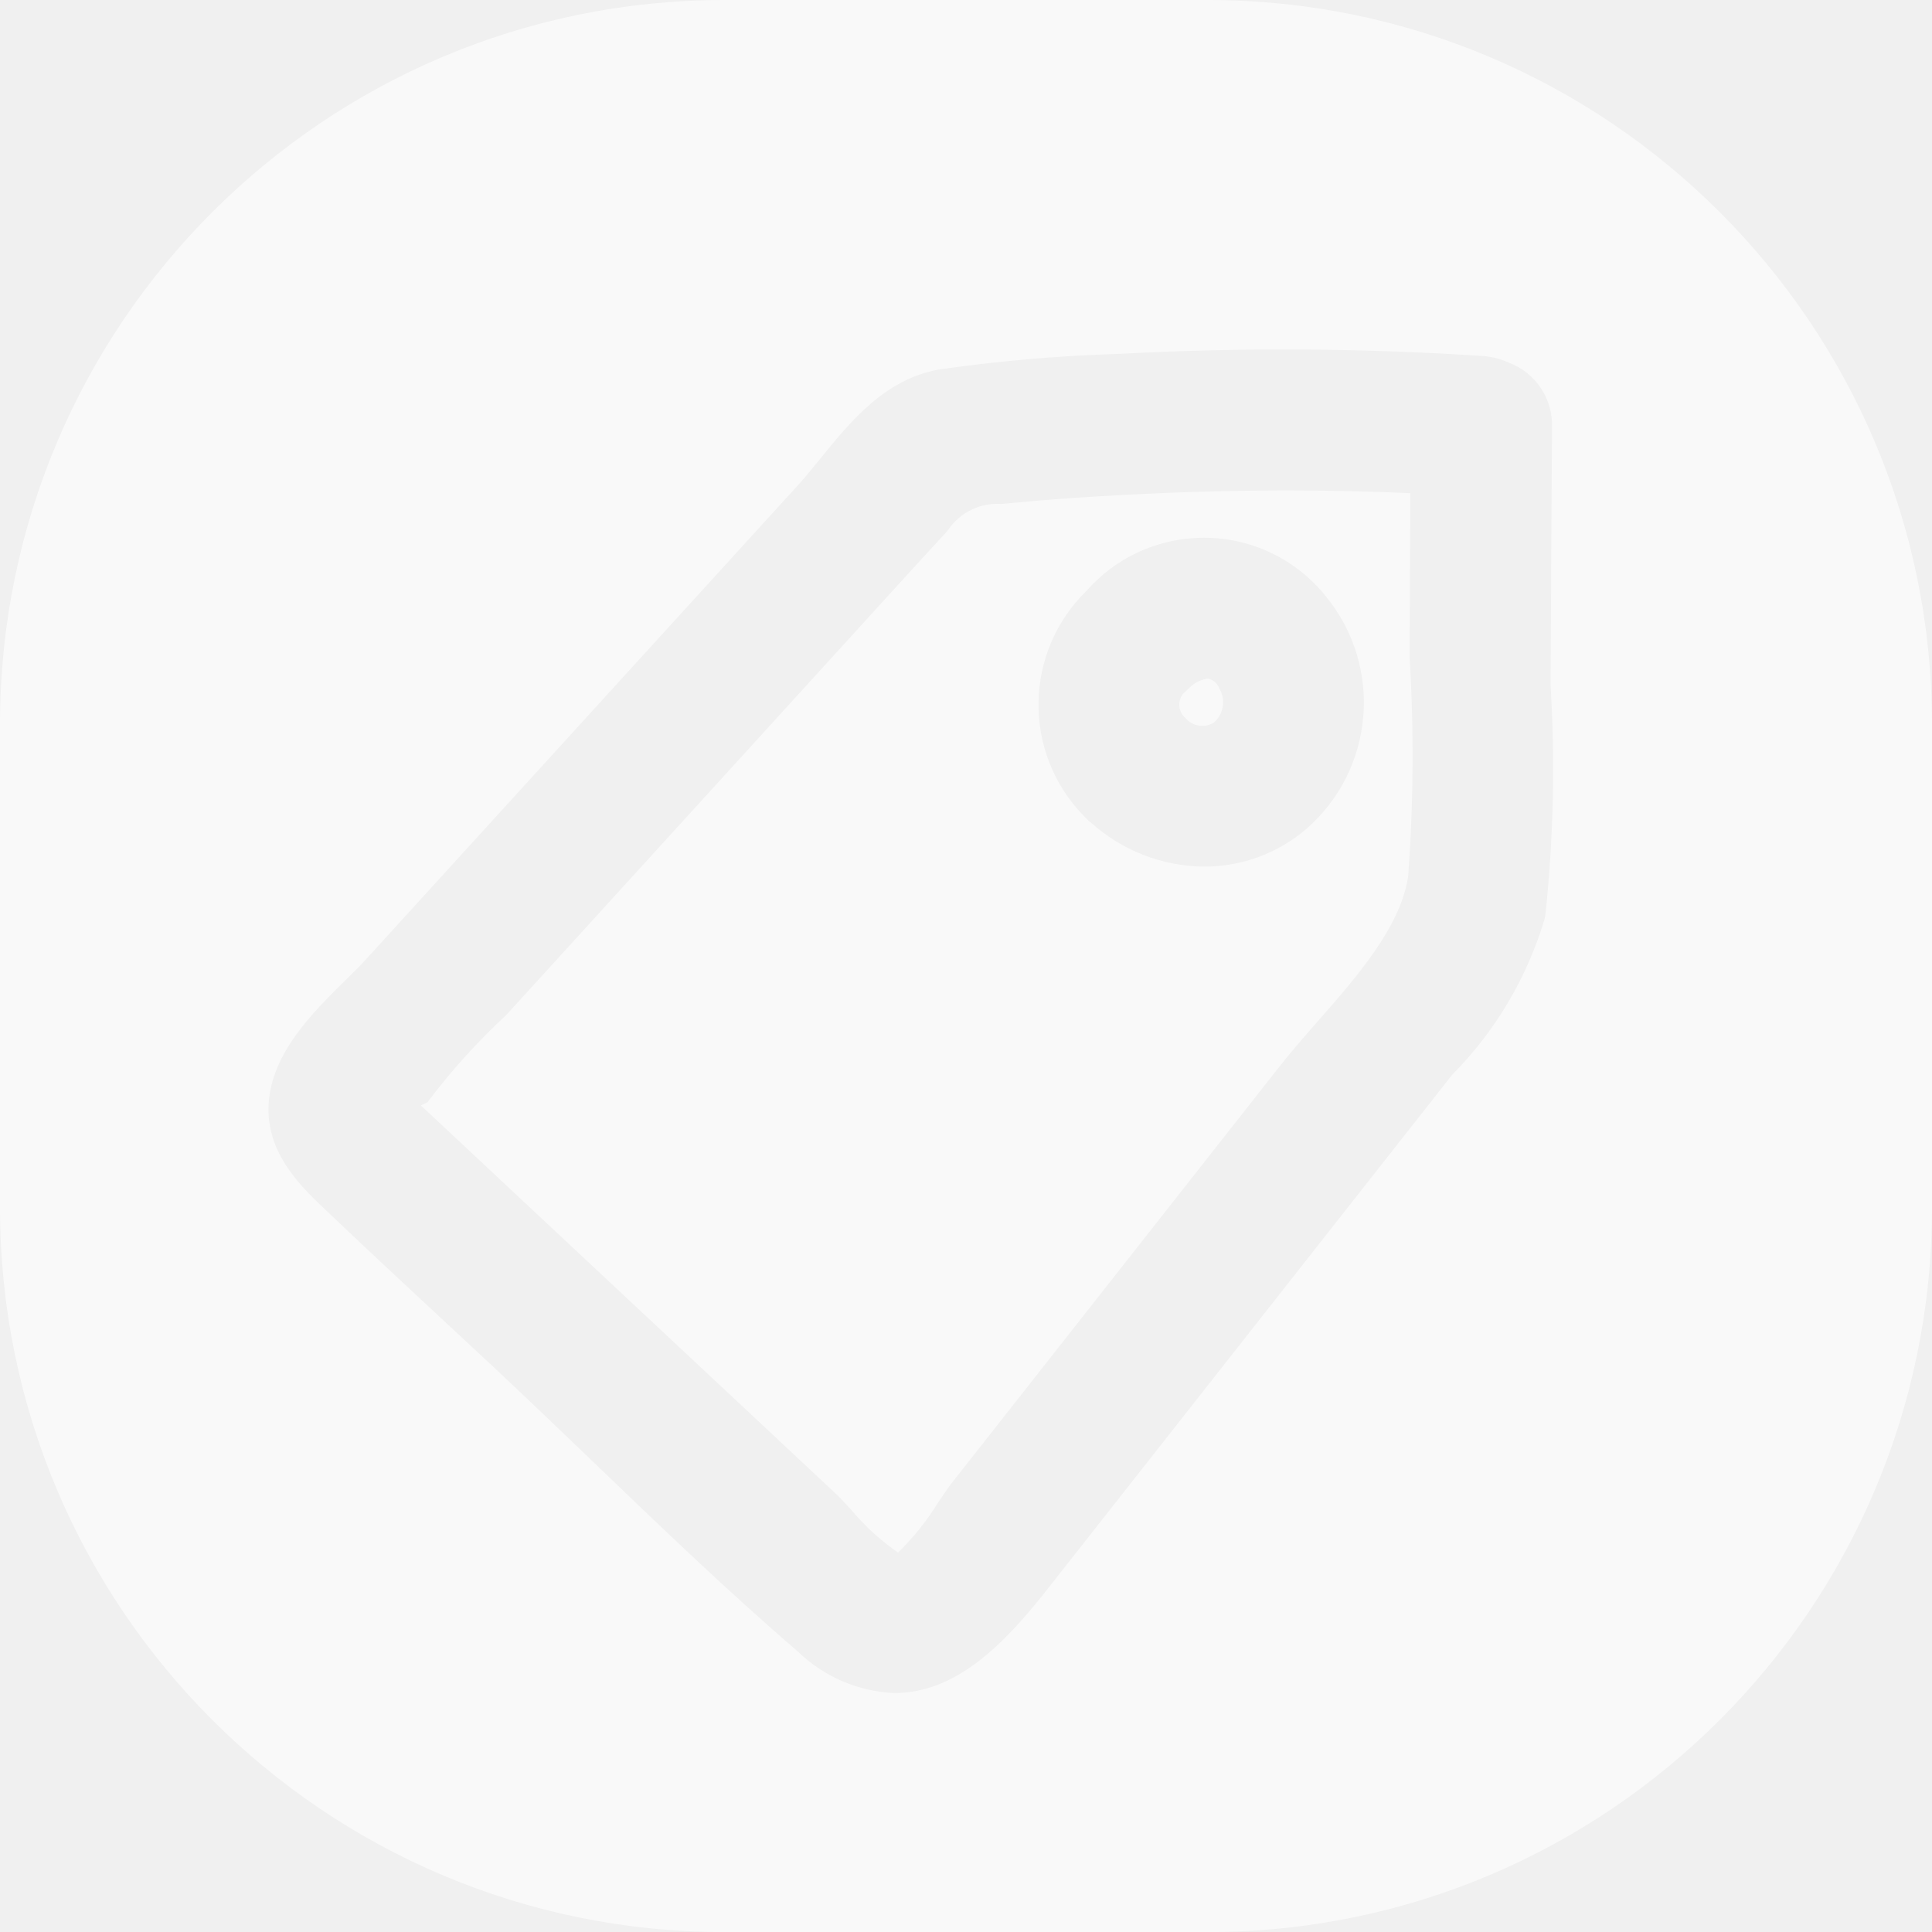
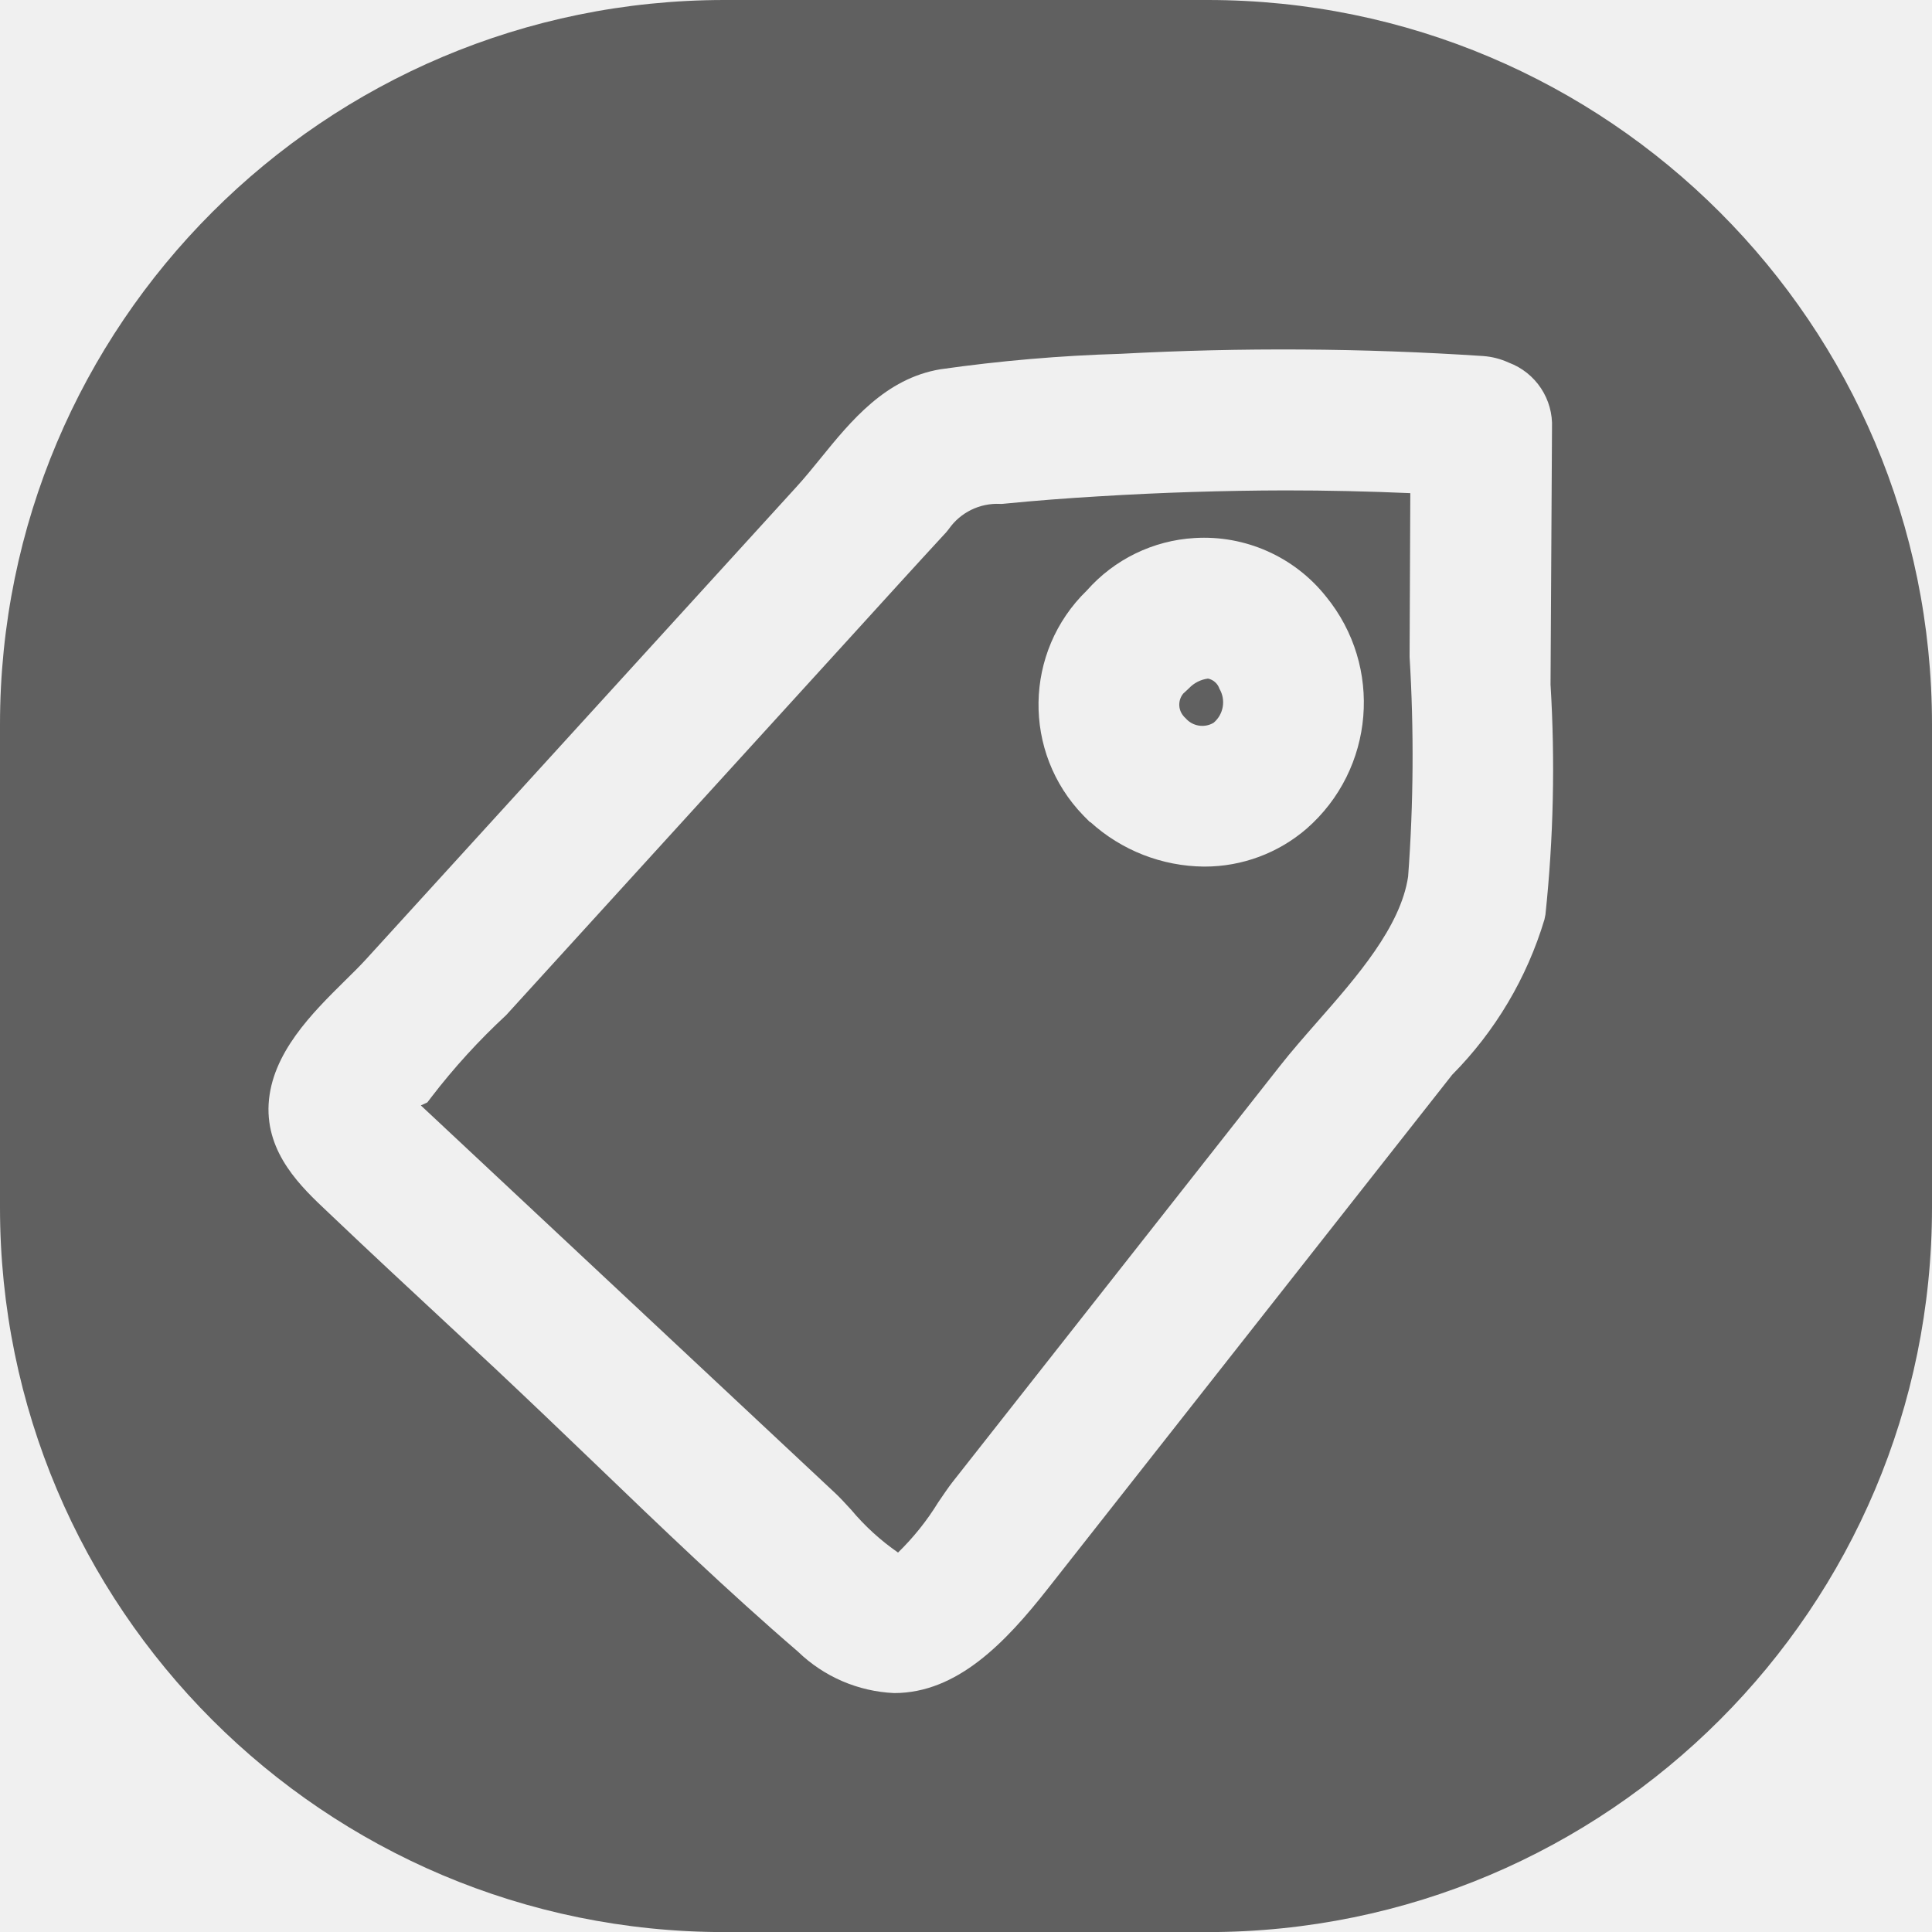
<svg xmlns="http://www.w3.org/2000/svg" width="70" height="70" viewBox="0 0 70 70">
  <g id="TAG_70" data-name="TAG 70" transform="translate(-1577.072 -1688.247)" opacity="0.6">
    <g id="그룹_4732" data-name="그룹 4732">
-       <path id="패스_1189" data-name="패스 1189" fill="#FFFFFF" d="M1620.841,1712.833a1.153,1.153,0,0,0-.691.351l-.208.194a.632.632,0,0,0-.007.791.6.6,0,0,0,.093.1.8.8,0,0,0,1.014.166.969.969,0,0,0,.213-1.233A.559.559,0,0,0,1620.841,1712.833Z" />
-       <path id="패스_1190" data-name="패스 1190" fill="#FFFFFF" d="M1628.17,1706.115c-1.51-.067-3.032-.1-4.537-.1-2.238.005-4.508.077-6.745.215h-.007c-1.142.068-2.284.154-3.424.267l-.077.007-.078,0a2.14,2.14,0,0,0-1.852.909l-.089.112c-1.176,1.274-2.336,2.554-3.5,3.833l-12.451,13.67A23.76,23.76,0,0,0,1592.7,1728l-.145.19-.216.1-.018.009,15.028,14.061c.135.126.332.337.561.587a8.57,8.57,0,0,0,1.7,1.552,9.438,9.438,0,0,0,1.456-1.821c.2-.293.372-.547.507-.72l11.876-15.092c.407-.519.877-1.054,1.361-1.607,1.411-1.607,3.01-3.429,3.281-5.254a59.129,59.129,0,0,0,.053-7.96Zm-3.757,12.157a5.656,5.656,0,0,1-3.694,1.373h-.025a6.2,6.2,0,0,1-4.115-1.612l-.018,0-.235-.237a5.768,5.768,0,0,1,.125-8.155,5.646,5.646,0,0,1,3.9-1.9,5.645,5.645,0,0,1,4.763,2.117A6.07,6.07,0,0,1,1624.413,1718.272Z" />
-       <path id="패스_1191" data-name="패스 1191" fill="#FFFFFF" d="M1620.822,1688.247h-17.5a26.25,26.25,0,0,0-26.25,26.25V1732a26.251,26.251,0,0,0,26.25,26.25h17.5a26.25,26.25,0,0,0,26.25-26.25v-17.5A26.249,26.249,0,0,0,1620.822,1688.247Zm12.245,33.132-.036.181a13.511,13.511,0,0,1-3.345,5.629l-14.648,18.617c-1.545,1.966-3.289,3.784-5.57,3.784a5.355,5.355,0,0,1-3.483-1.5c-2.536-2.182-4.992-4.541-7.366-6.824-1.2-1.153-2.4-2.3-3.607-3.435l-1.851-1.723c-1.34-1.245-2.68-2.49-4.005-3.751l-.211-.2c-.945-.889-2.24-2.106-2.14-3.91.108-1.843,1.584-3.3,2.77-4.472.277-.272.54-.531.763-.776l15.606-17.128c.291-.319.572-.666.858-1.017,1.1-1.357,2.355-2.894,4.338-3.227a58.629,58.629,0,0,1,6.536-.561,109.92,109.92,0,0,1,13.135.081,2.681,2.681,0,0,1,.923.237,2.417,2.417,0,0,1,1.57,2.371l-.053,9.293A50.276,50.276,0,0,1,1633.067,1721.379Z" />
+       <path id="패스_1189" data-name="패스 1189" fill="#000000" d="M1620.841,1712.833a1.153,1.153,0,0,0-.691.351l-.208.194a.632.632,0,0,0-.007.791.6.6,0,0,0,.093.1.8.8,0,0,0,1.014.166.969.969,0,0,0,.213-1.233A.559.559,0,0,0,1620.841,1712.833Z" />
+       <path id="패스_1190" data-name="패스 1190" fill="#000000" d="M1628.17,1706.115c-1.51-.067-3.032-.1-4.537-.1-2.238.005-4.508.077-6.745.215h-.007c-1.142.068-2.284.154-3.424.267l-.077.007-.078,0a2.14,2.14,0,0,0-1.852.909l-.089.112c-1.176,1.274-2.336,2.554-3.5,3.833l-12.451,13.67A23.76,23.76,0,0,0,1592.7,1728l-.145.19-.216.1-.018.009,15.028,14.061c.135.126.332.337.561.587a8.57,8.57,0,0,0,1.7,1.552,9.438,9.438,0,0,0,1.456-1.821c.2-.293.372-.547.507-.72l11.876-15.092c.407-.519.877-1.054,1.361-1.607,1.411-1.607,3.01-3.429,3.281-5.254a59.129,59.129,0,0,0,.053-7.96Zm-3.757,12.157a5.656,5.656,0,0,1-3.694,1.373h-.025a6.2,6.2,0,0,1-4.115-1.612l-.018,0-.235-.237a5.768,5.768,0,0,1,.125-8.155,5.646,5.646,0,0,1,3.9-1.9,5.645,5.645,0,0,1,4.763,2.117A6.07,6.07,0,0,1,1624.413,1718.272Z" />
+       <path id="패스_1191" data-name="패스 1191" fill="#000000" d="M1620.822,1688.247h-17.5a26.25,26.25,0,0,0-26.25,26.25V1732a26.251,26.251,0,0,0,26.25,26.25h17.5a26.25,26.25,0,0,0,26.25-26.25v-17.5A26.249,26.249,0,0,0,1620.822,1688.247Zm12.245,33.132-.036.181a13.511,13.511,0,0,1-3.345,5.629l-14.648,18.617c-1.545,1.966-3.289,3.784-5.57,3.784a5.355,5.355,0,0,1-3.483-1.5c-2.536-2.182-4.992-4.541-7.366-6.824-1.2-1.153-2.4-2.3-3.607-3.435l-1.851-1.723c-1.34-1.245-2.68-2.49-4.005-3.751l-.211-.2c-.945-.889-2.24-2.106-2.14-3.91.108-1.843,1.584-3.3,2.77-4.472.277-.272.54-.531.763-.776l15.606-17.128c.291-.319.572-.666.858-1.017,1.1-1.357,2.355-2.894,4.338-3.227a58.629,58.629,0,0,1,6.536-.561,109.92,109.92,0,0,1,13.135.081,2.681,2.681,0,0,1,.923.237,2.417,2.417,0,0,1,1.57,2.371l-.053,9.293A50.276,50.276,0,0,1,1633.067,1721.379Z" />
    </g>
  </g>
</svg>
